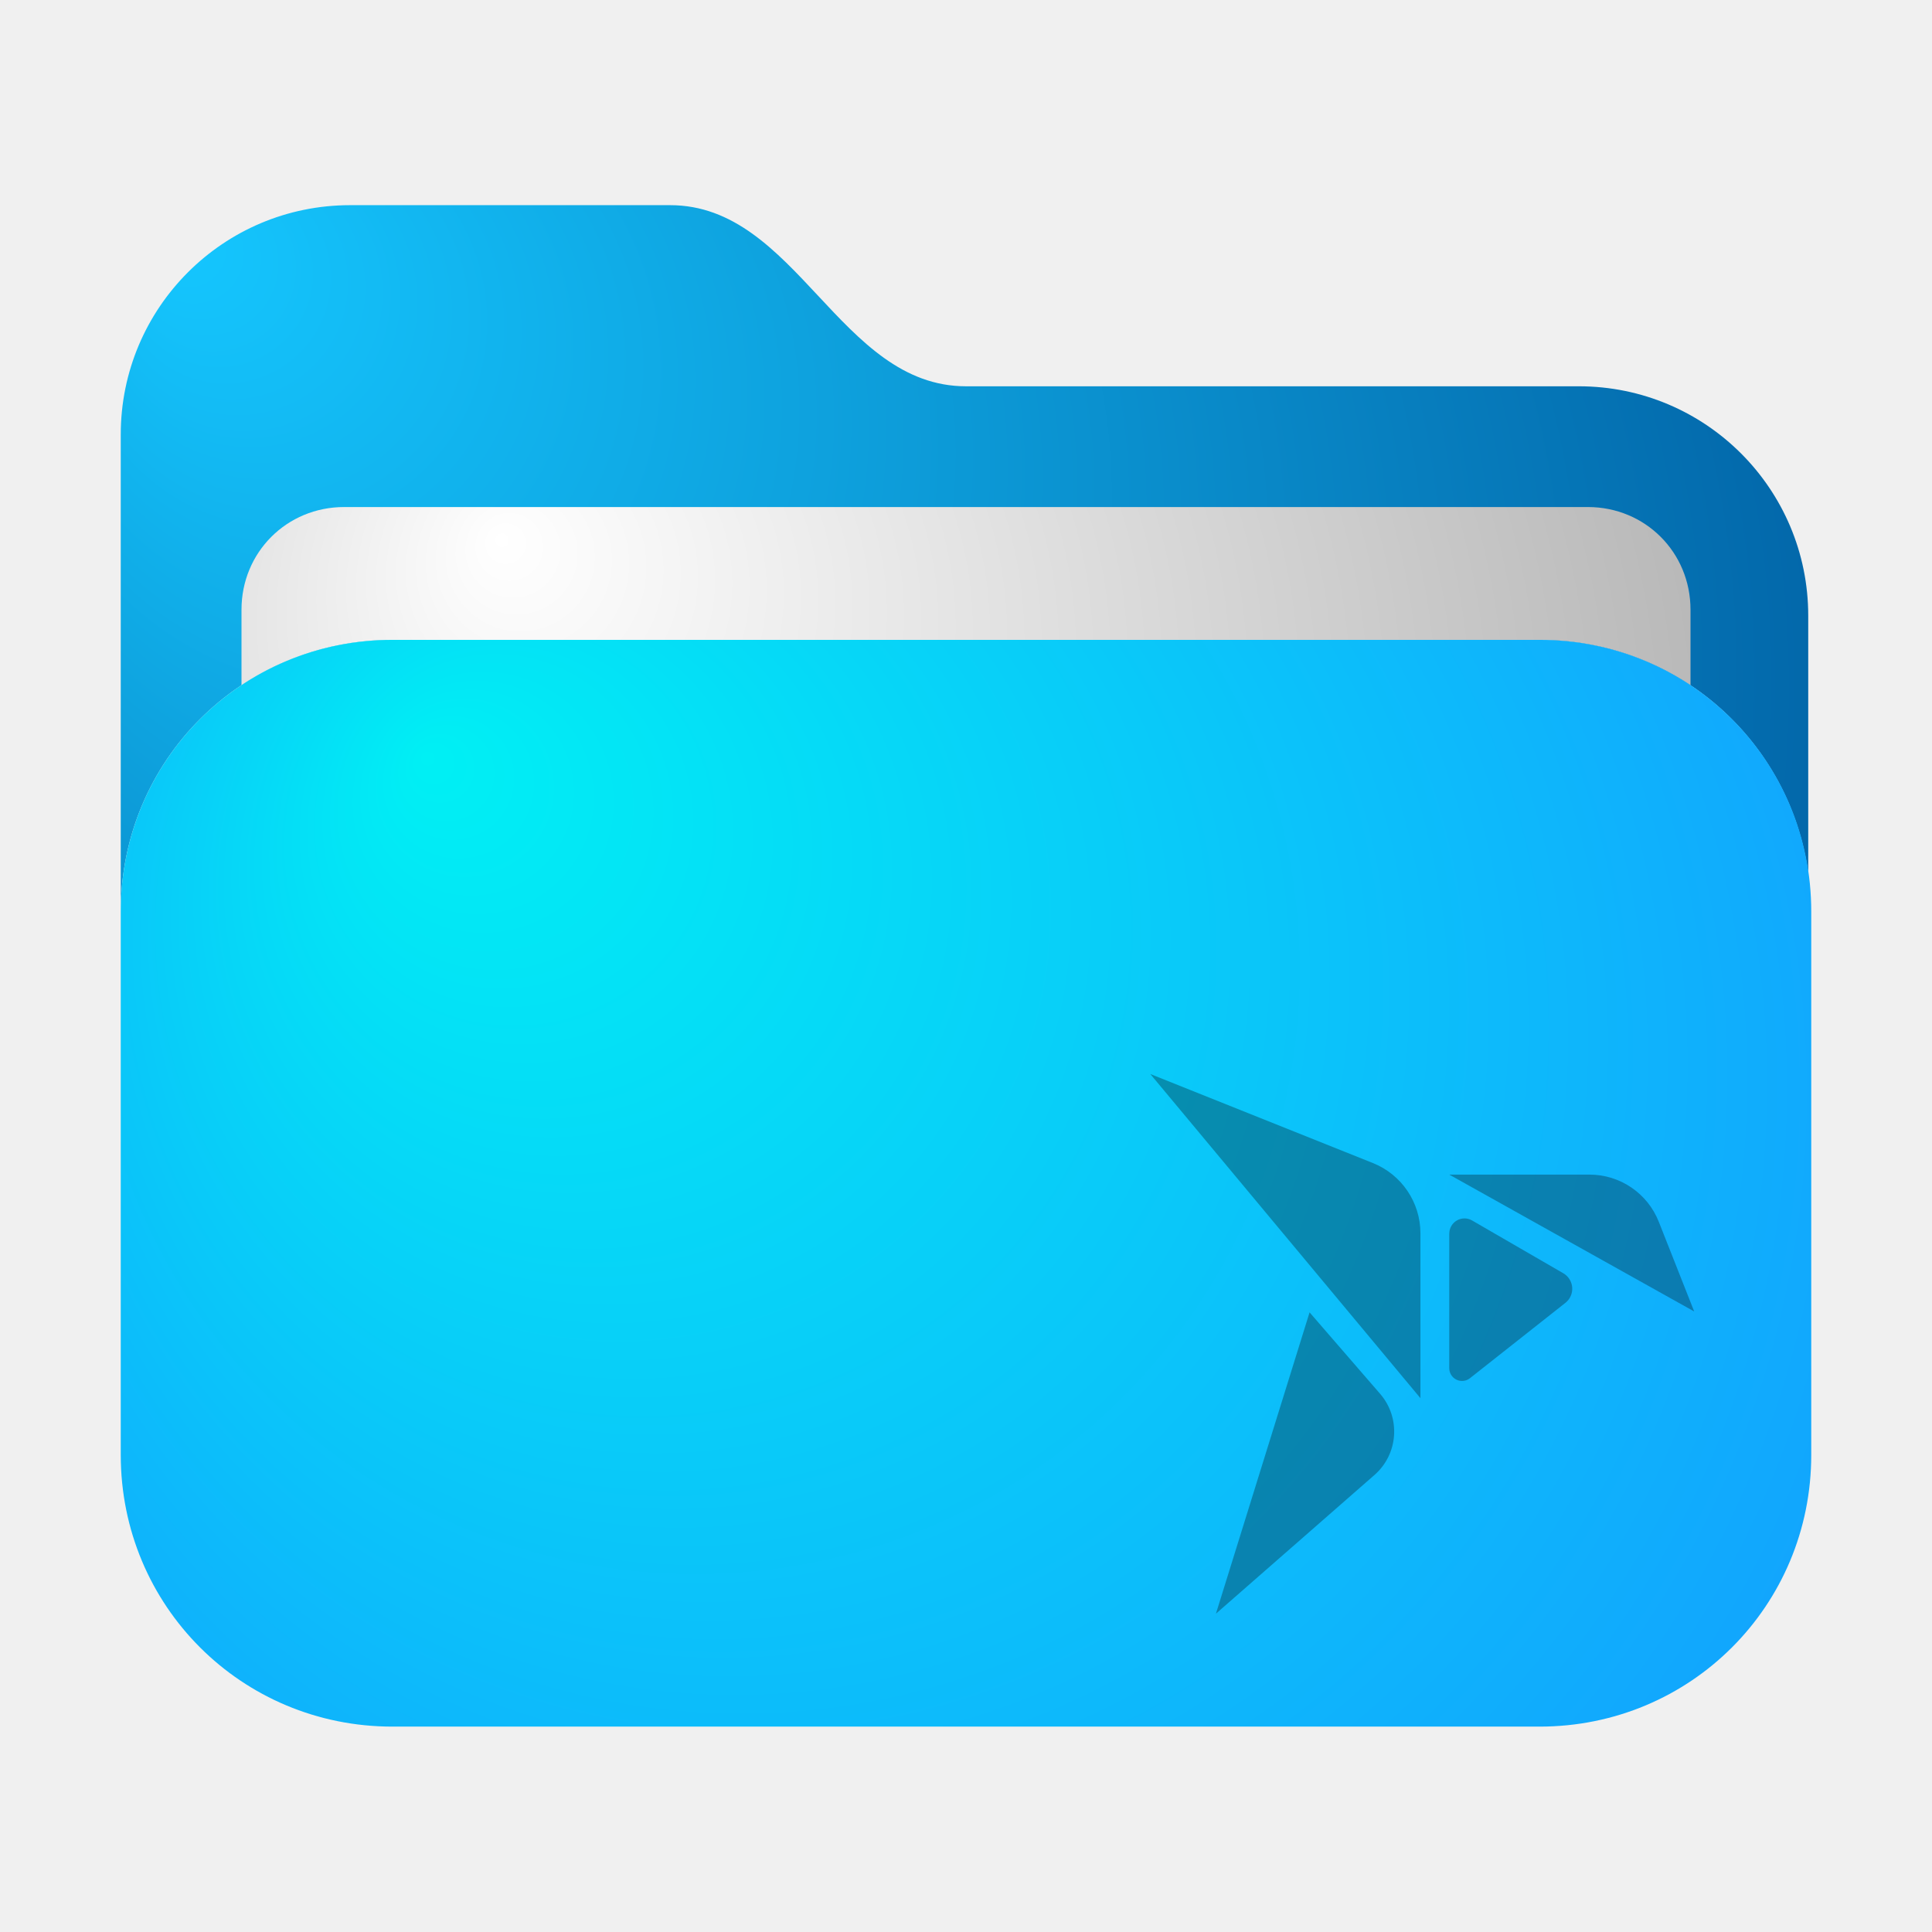
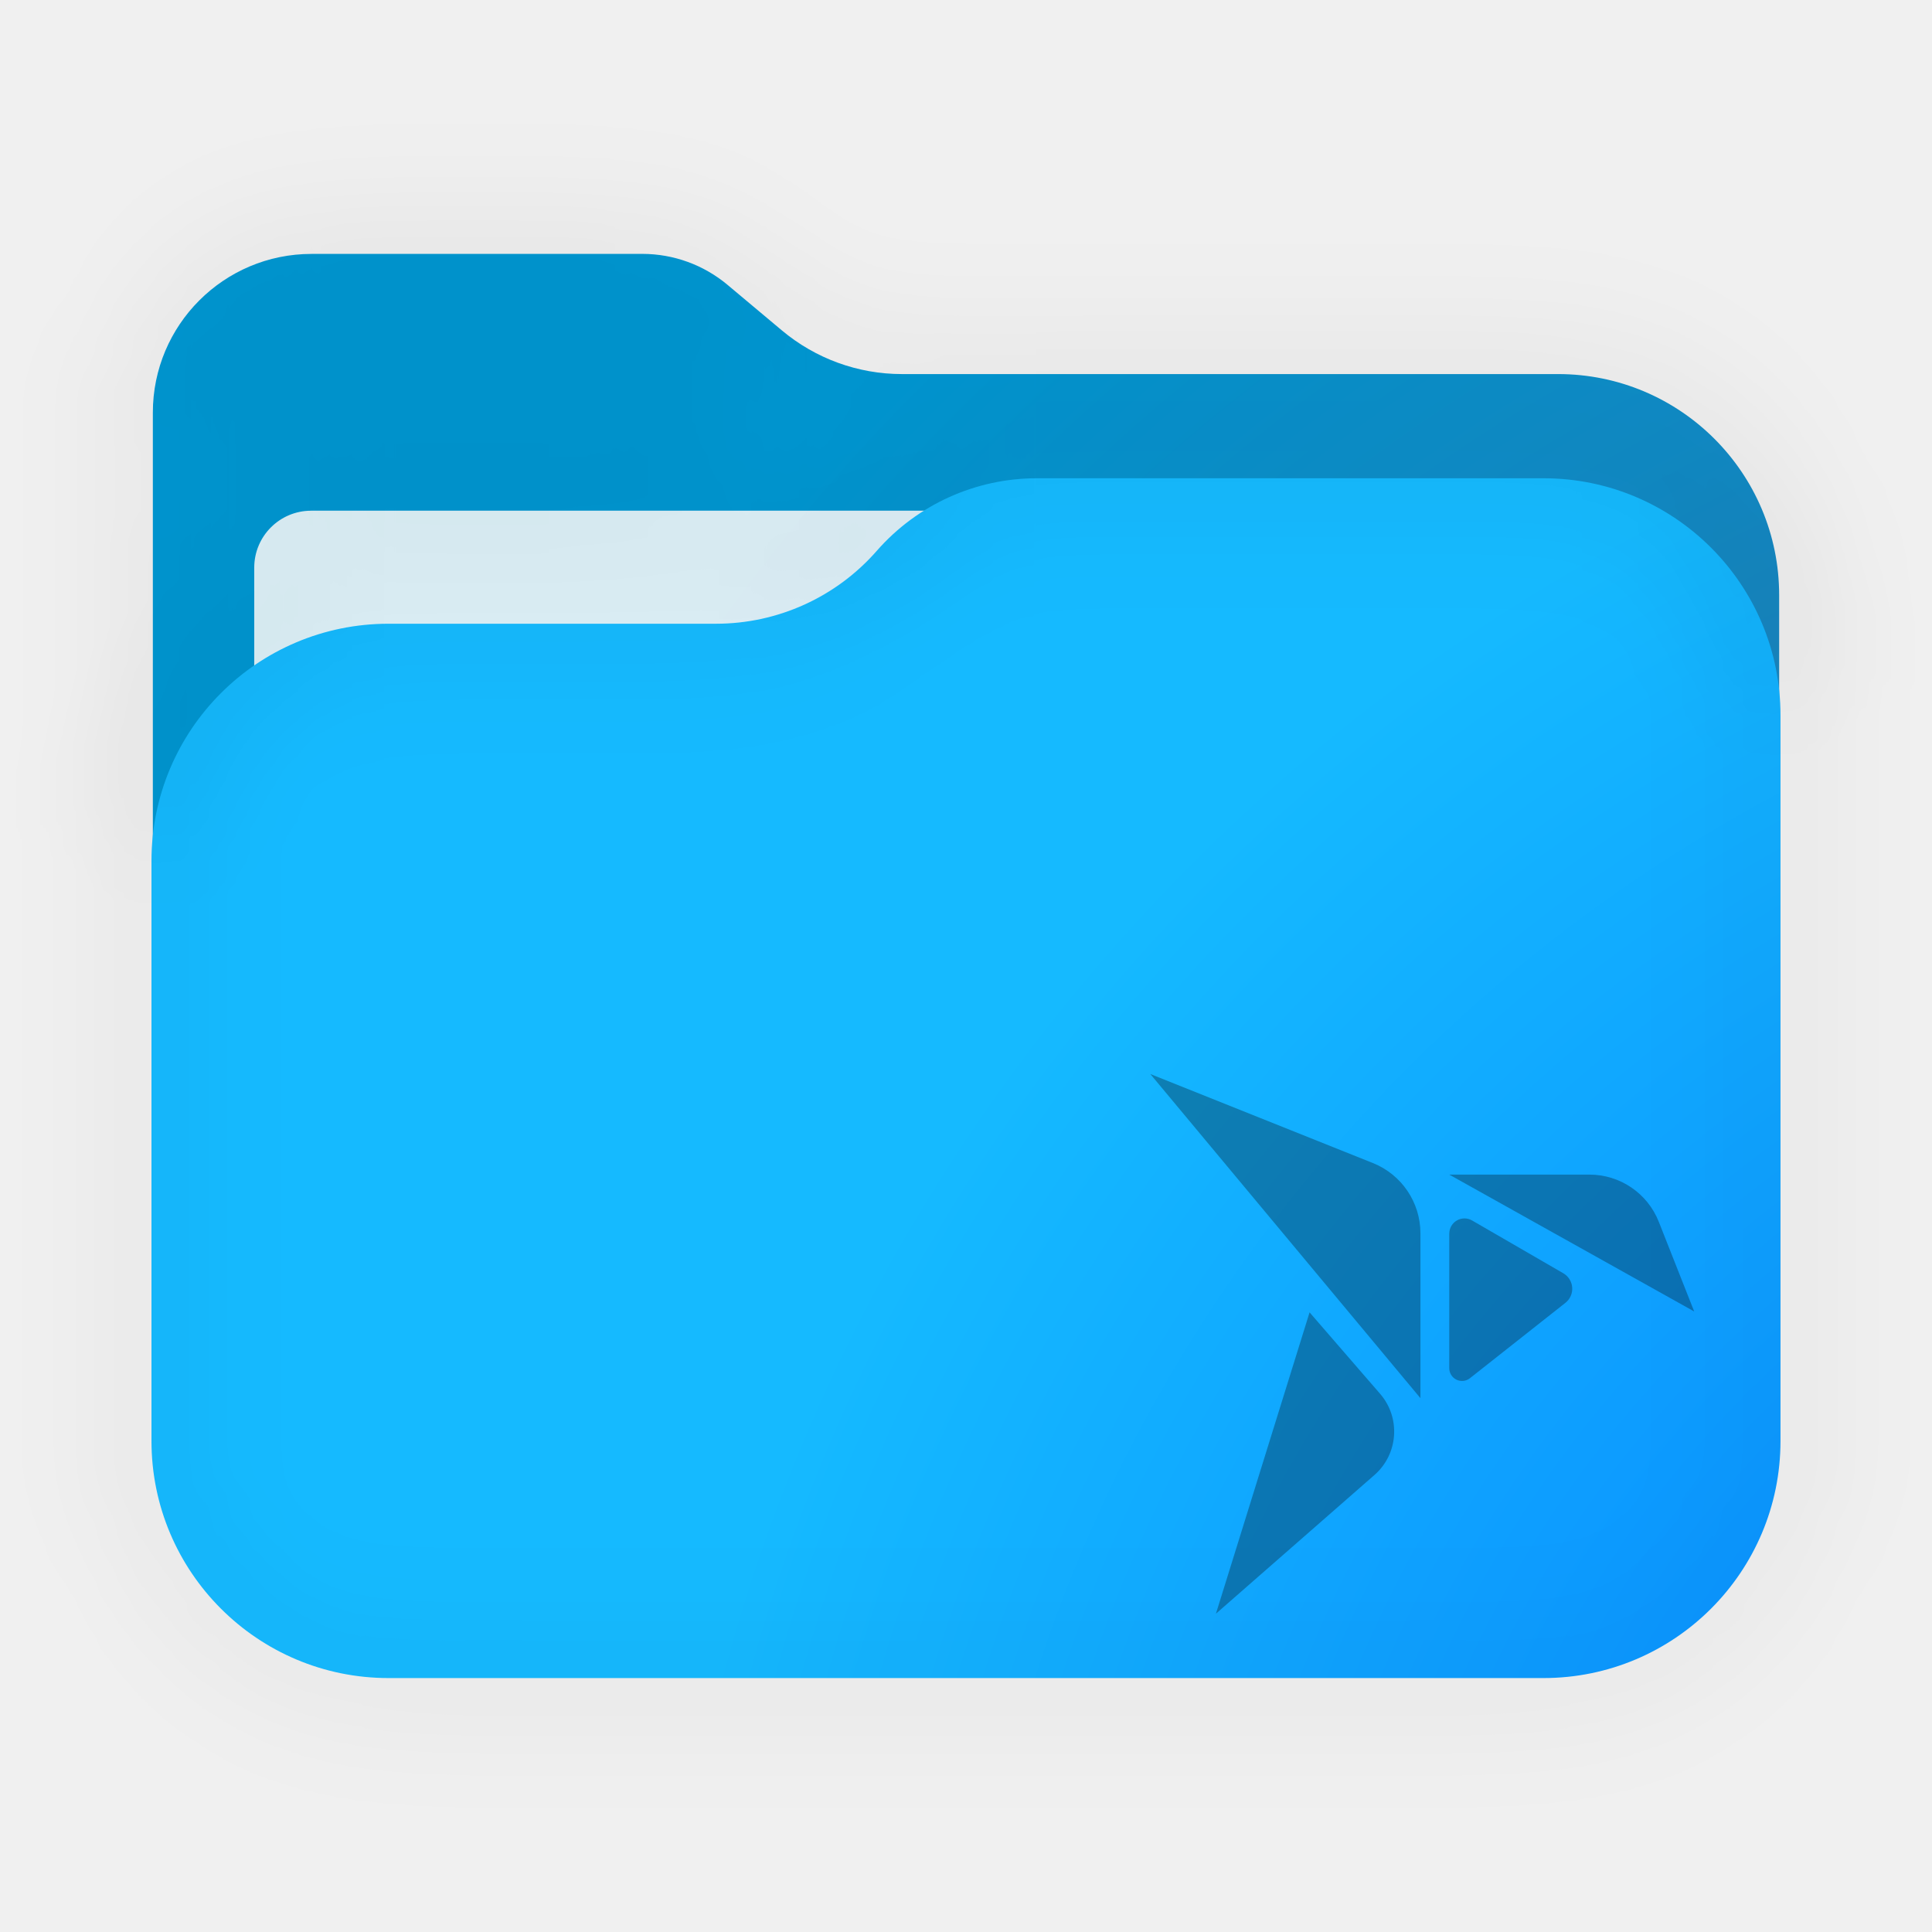
- <svg xmlns="http://www.w3.org/2000/svg" version="1.1" id="Layer_1" x="0px" y="0px" viewBox="0 0 64 64" style="enable-background:new 0 0 64 64;" xml:space="preserve">
+ <svg xmlns="http://www.w3.org/2000/svg" xmlns:xlink="http://www.w3.org/1999/xlink" version="1.1" id="Layer_1" x="0px" y="0px" viewBox="0 0 64 64" style="enable-background:new 0 0 64 64;" xml:space="preserve">
  <defs id="defs15">
    <radialGradient id="SVGID_6_-3" cx="32" cy="39" r="40.049" fx="14.068" fy="24.851" gradientUnits="userSpaceOnUse">
      <stop offset="0" style="stop-color:#00F0F4" id="stop11-6" />
      <stop offset="1" style="stop-color:#1598FF" id="stop12-7" />
    </radialGradient>
    <radialGradient id="SVGID_4_-5" cx="25.214" cy="25.563" r="32.348" fx="16.569" fy="17.645" gradientUnits="userSpaceOnUse">
      <stop offset="0" style="stop-color:#FFFFFF" id="stop7-3" />
      <stop offset="1" style="stop-color:#B7B7B7" id="stop8-5" />
    </radialGradient>
    <radialGradient id="SVGID_2_-6" cx="28.128" cy="25.073" r="40.05" fx="5.485" fy="7.475" gradientUnits="userSpaceOnUse">
      <stop offset="0" style="stop-color:#15C7FF" id="stop3-2" />
      <stop offset="1" style="stop-color:#005A9E" id="stop4-9" />
+     </radialGradient>
+     <filter style="color-interpolation-filters:sRGB" id="filter5" x="-0.092" y="-0.105" width="1.184" height="1.21">
+       <feGaussianBlur stdDeviation="2.045" id="feGaussianBlur5" />
+     </filter>
+     <radialGradient xlink:href="#SVGID_1_-3-2-7" id="radialGradient14-6" cx="51.926" cy="78.491" fx="51.926" fy="78.491" r="27.708" gradientTransform="matrix(0,-2.191008,2.241885,0,-92.28097,184.4644)" gradientUnits="userSpaceOnUse" />
+     <radialGradient id="SVGID_1_-3-2-7" cx="-159.431" cy="15.463" r="64.707" gradientTransform="matrix(-0.8941333,0,0,0.9630483,-80.75365,49.33043)" gradientUnits="userSpaceOnUse" fx="-159.431" fy="15.463">
+       <stop offset="0" style="stop-color:#006fff;stop-opacity:1;" id="stop1-6-9-5" />
+       <stop offset="1" style="stop-color:#15baff;stop-opacity:1;" id="stop2-7-1-3" />
+     </radialGradient>
+     <radialGradient xlink:href="#radialGradient16-9" id="radialGradient15-2" cx="10.757" cy="61.399" fx="10.757" fy="61.399" r="24.566" gradientTransform="matrix(0,-2.330989,2.517889,0,-79.13753,79.40156)" gradientUnits="userSpaceOnUse" />
+     <radialGradient id="radialGradient16-9" cx="-159.431" cy="15.463" r="64.707" gradientTransform="matrix(-0.8941333,0,0,0.9630483,-80.75365,49.33043)" gradientUnits="userSpaceOnUse" fx="-159.431" fy="15.463">
+       <stop offset="0" style="stop-color:#3d6aa4;stop-opacity:1;" id="stop15-1" />
+       <stop offset="1" style="stop-color:#0097d2;stop-opacity:1;" id="stop16-2" />
    </radialGradient>
  </defs>
  <style type="text/css" id="style1">
	.st0{opacity:0.15;fill:url(#SVGID_1_);enable-background:new    ;}
	.st1{fill:url(#SVGID_2_);}
	.st2{opacity:0.34;fill:url(#SVGID_3_);enable-background:new    ;}
	.st3{fill:url(#SVGID_4_);}
	.st4{opacity:0.12;fill:url(#SVGID_5_);enable-background:new    ;}
	.st5{fill:url(#SVGID_6_);}
	.st6{fill:url(#SVGID_7_);}
</style>
  <radialGradient id="SVGID_1_" cx="28.128" cy="41.514" r="40.05" fx="5.485" fy="23.915" gradientTransform="matrix(1 0 0 -1 0 66)" gradientUnits="userSpaceOnUse">
    <stop offset="0" style="stop-color:#000000" id="stop1" />
    <stop offset="1" style="stop-color:#545454" id="stop2" />
  </radialGradient>
  <radialGradient id="SVGID_2_" cx="28.128" cy="40.927" r="40.05" fx="5.485" fy="23.328" gradientTransform="matrix(1 0 0 -1 0 66)" gradientUnits="userSpaceOnUse">
    <stop offset="0" style="stop-color:#15C7FF" id="stop3" />
    <stop offset="1" style="stop-color:#005A9E" id="stop4" />
  </radialGradient>
  <linearGradient id="SVGID_3_" gradientUnits="userSpaceOnUse" x1="8" y1="39.25" x2="56" y2="39.25" gradientTransform="matrix(1 0 0 -1 0 66)">
    <stop offset="0" style="stop-color:#000000" id="stop5" />
    <stop offset="1" style="stop-color:#404040" id="stop6" />
  </linearGradient>
  <radialGradient id="SVGID_4_" cx="25.214" cy="40.437" r="32.348" fx="16.569" fy="32.518" gradientTransform="matrix(1 0 0 -1 0 66)" gradientUnits="userSpaceOnUse">
    <stop offset="0" style="stop-color:#FFFFFF" id="stop7" />
    <stop offset="1" style="stop-color:#B7B7B7" id="stop8" />
  </radialGradient>
  <radialGradient id="SVGID_5_" cx="32" cy="27.8" r="40.067" fx="14.059" fy="13.645" gradientTransform="matrix(1 0 0 -1 0 66)" gradientUnits="userSpaceOnUse">
    <stop offset="0" style="stop-color:#000000" id="stop9" />
    <stop offset="1" style="stop-color:#545454" id="stop10" />
  </radialGradient>
  <radialGradient id="SVGID_6_" cx="32" cy="27" r="40.049" fx="14.068" fy="12.851" gradientTransform="matrix(1 0 0 -1 0 66)" gradientUnits="userSpaceOnUse">
    <stop offset="0" style="stop-color:#00F0F4" id="stop11" />
    <stop offset="1" style="stop-color:#1598FF" id="stop12" />
  </radialGradient>
  <linearGradient id="SVGID_7_" gradientUnits="userSpaceOnUse" x1="34.882" y1="46.154" x2="61.976" y2="46.154">
    <stop offset="0" style="stop-color:#15C7FF" id="stop13" />
    <stop offset="0.968" style="stop-color:#015DA1" id="stop14" />
    <stop offset="1" style="stop-color:#005A9E" id="stop15" />
  </linearGradient>
-   <g id="g1" transform="translate(4.209578e-7,0.19629)" style="enable-background:new 0 0 64 64">
-     <path d="M 11.6,6.6 C 7.4,6.6 4,9.999 4,14.199 V 30 c 0,-5 4,-9 9,-9 h 38 c 4.565,0 8.286,3.337 8.9,7.723 v -8.523 c 0,-4.2 -3.4,-7.6 -7.6,-7.6 H 32 c -4.2,0 -5.601,-6 -9.801,-6 z" style="fill:url(#SVGID_2_-6)" id="path17" />
-     <path d="M 11.4,16.6 C 9.5,16.6 8,18.1 8,20 v 2.502 C 9.427,21.553 11.144,21 13,21 h 38 c 1.856,0 3.573,0.553 5,1.502 V 20 c 0,-1.9 -1.5,-3.4 -3.4,-3.4 z" style="fill:url(#SVGID_4_-5)" id="path15-1" />
-     <path d="m 13,21 c -5,0 -9,4 -9,9 v 18 c 0,5 4,9 9,9 h 38 c 5,0 9,-4 9,-9 V 30 c 0,-5 -4,-9 -9,-9 z" style="fill:url(#SVGID_6_-3)" id="path16" />
+   <g id="g1">
+     <path class="st1" d="M 22.196,11.795 H 12.203 A 4.794,4.794 135 0 0 7.409,16.59 V 40.299 c 0,3.691 2.988,6.768 6.68,6.768 h 35.772 c 3.691,0 6.68,-2.988 6.68,-6.68 v -18.282 c 0,-3.691 -2.988,-6.68 -6.68,-6.68 H 30.038 a 5.642,5.642 19.982 0 1 -3.624,-1.318 l -1.642,-1.376 a 4.01,4.01 19.982 0 0 -2.576,-0.937 z" id="path4-0" style="fill:url(#radialGradient15-2);stroke-width:0.879" transform="matrix(1.096506,0,0,1.096506,-3.060779,-4.522022)" />
+     <path id="rect1-9" style="opacity:0.87;fill:#ffffff;stroke-width:0.2" d="m 11.604,20.662 28.646,0 A 13.761,13.761 45 0 1 54.012,34.424 13.637,13.637 135.527 0 1 40.25,47.934 H 24.64 A 14.755,14.755 45 0 1 9.885,33.179 v -10.797 a 1.719,1.719 135 0 1 1.719,-1.719 z" transform="matrix(1.096506,0,0,1.096506,-2.416994,-5.739126)" />
+     <path id="rect13-36" style="fill:url(#radialGradient14-6);fill-opacity:1;stroke:none;stroke-width:0.682;stroke-linecap:round;stroke-linejoin:round" d="m 12.87,20.662 h 10.852 a 7.073,7.073 0 0 0 5.326,-2.419 7.045,7.045 0 0 1 5.309,-2.4 h 16.772 a 7.852,7.852 0 0 1 7.852,7.852 v 24.041 a 7.852,7.852 0 0 1 -7.852,7.852 H 12.87 A 7.852,7.852 0 0 1 5.018,47.736 V 28.514 a 7.852,7.852 0 0 1 7.852,-7.852 z" />
+     <g id="g5" transform="translate(61.12109,3.735351)" style="filter:url(#filter5)">
+       <path d="m -50.801,4.676 c -2.903,6.383e-4 -5.256,2.355 -5.256,5.258 V 24.035 c 0.224,-2.374 1.495,-4.443 3.357,-5.727 v -3.242 c 1.44e-4,-1.041 0.844,-1.885 1.885,-1.885 H -30.5 c 1.111,-0.693 2.401,-1.077 3.738,-1.074 h 16.771 c 4.056,2.73e-4 7.392,3.077 7.807,7.023 v -3.15 c 0,-4.048 -3.277,-7.324 -7.324,-7.324 H -31.244 c -1.454,1.441e-4 -2.861,-0.512 -3.975,-1.445 L -37.018,5.703 C -37.81,5.039 -38.81,4.675 -39.844,4.676 Z m 0.027,2.762 h 10.521 c 1.066,0 1.926,0.859 1.926,1.926 0,1.066 -0.859,1.926 -1.926,1.926 h -10.521 c -1.066,0 -1.926,-0.859 -1.926,-1.926 0,-1.066 0.859,-1.926 1.926,-1.926 z" style="baseline-shift:baseline;display:inline;overflow:visible;fill:none;stroke:#000000;stroke-width:0.1;stroke-dasharray:none;stroke-opacity:1;enable-background:accumulate;stop-color:#000000;stop-opacity:1" id="path5" />
+       <path d="m -50.814,13.182 c -1.041,1.43e-4 -1.885,0.844 -1.885,1.885 v 3.242 c 1.265,-0.872 2.797,-1.383 4.449,-1.383 h 10.852 c 2.041,-2.67e-4 3.983,-0.882 5.326,-2.42 0.459,-0.524 0.993,-0.963 1.572,-1.324 z" style="baseline-shift:baseline;display:inline;overflow:visible;fill:none;stroke:#000000;stroke-width:0.1;stroke-dasharray:none;stroke-opacity:1;enable-background:accumulate;stop-color:#000000;stop-opacity:1" id="path4" />
+       <path d="m -26.762,12.107 c -2.033,-0.004 -3.969,0.87 -5.311,2.398 -1.343,1.537 -3.285,2.42 -5.326,2.42 H -48.25 c -4.337,-7.86e-4 -7.853,3.515 -7.854,7.852 V 44 c -7.86e-4,4.338 3.516,7.854 7.854,7.854 H -9.99 C -5.653,51.853 -2.138,48.337 -2.139,44 V 19.959 c -2.924e-4,-4.336 -3.515,-7.851 -7.852,-7.852 z" style="baseline-shift:baseline;display:inline;overflow:visible;fill:none;stroke:#000000;stroke-width:0.1;stroke-linecap:round;stroke-linejoin:round;stroke-dasharray:none;stroke-opacity:1;enable-background:accumulate;stop-color:#000000;stop-opacity:1" id="path3" />
+     </g>
  </g>
  <path class="st6" d="m 38.483,35.821 8.949,10.739 v -5.463 a 2.506,2.506 55.901 0 0 -1.575,-2.326 z m 9.904,3.333 8.114,4.534 -1.173,-2.971 a 2.47,2.47 34.23 0 0 -2.298,-1.563 z m 0,1.954 v 4.459 a 0.423,0.423 25.855 0 0 0.685,0.332 l 3.164,-2.498 a 0.593,0.593 85.889 0 0 -0.07,-0.978 l -3.023,-1.75 a 0.503,0.503 150.034 0 0 -0.755,0.436 z m -4.627,2.609 -3.102,9.982 5.252,-4.595 a 1.911,1.911 93.968 0 0 0.186,-2.689 z" id="path15" style="opacity:0.3;fill:#000000;fill-opacity:1;stroke-width:1" transform="translate(-0.37848,-0.2438221)" />
</svg>
